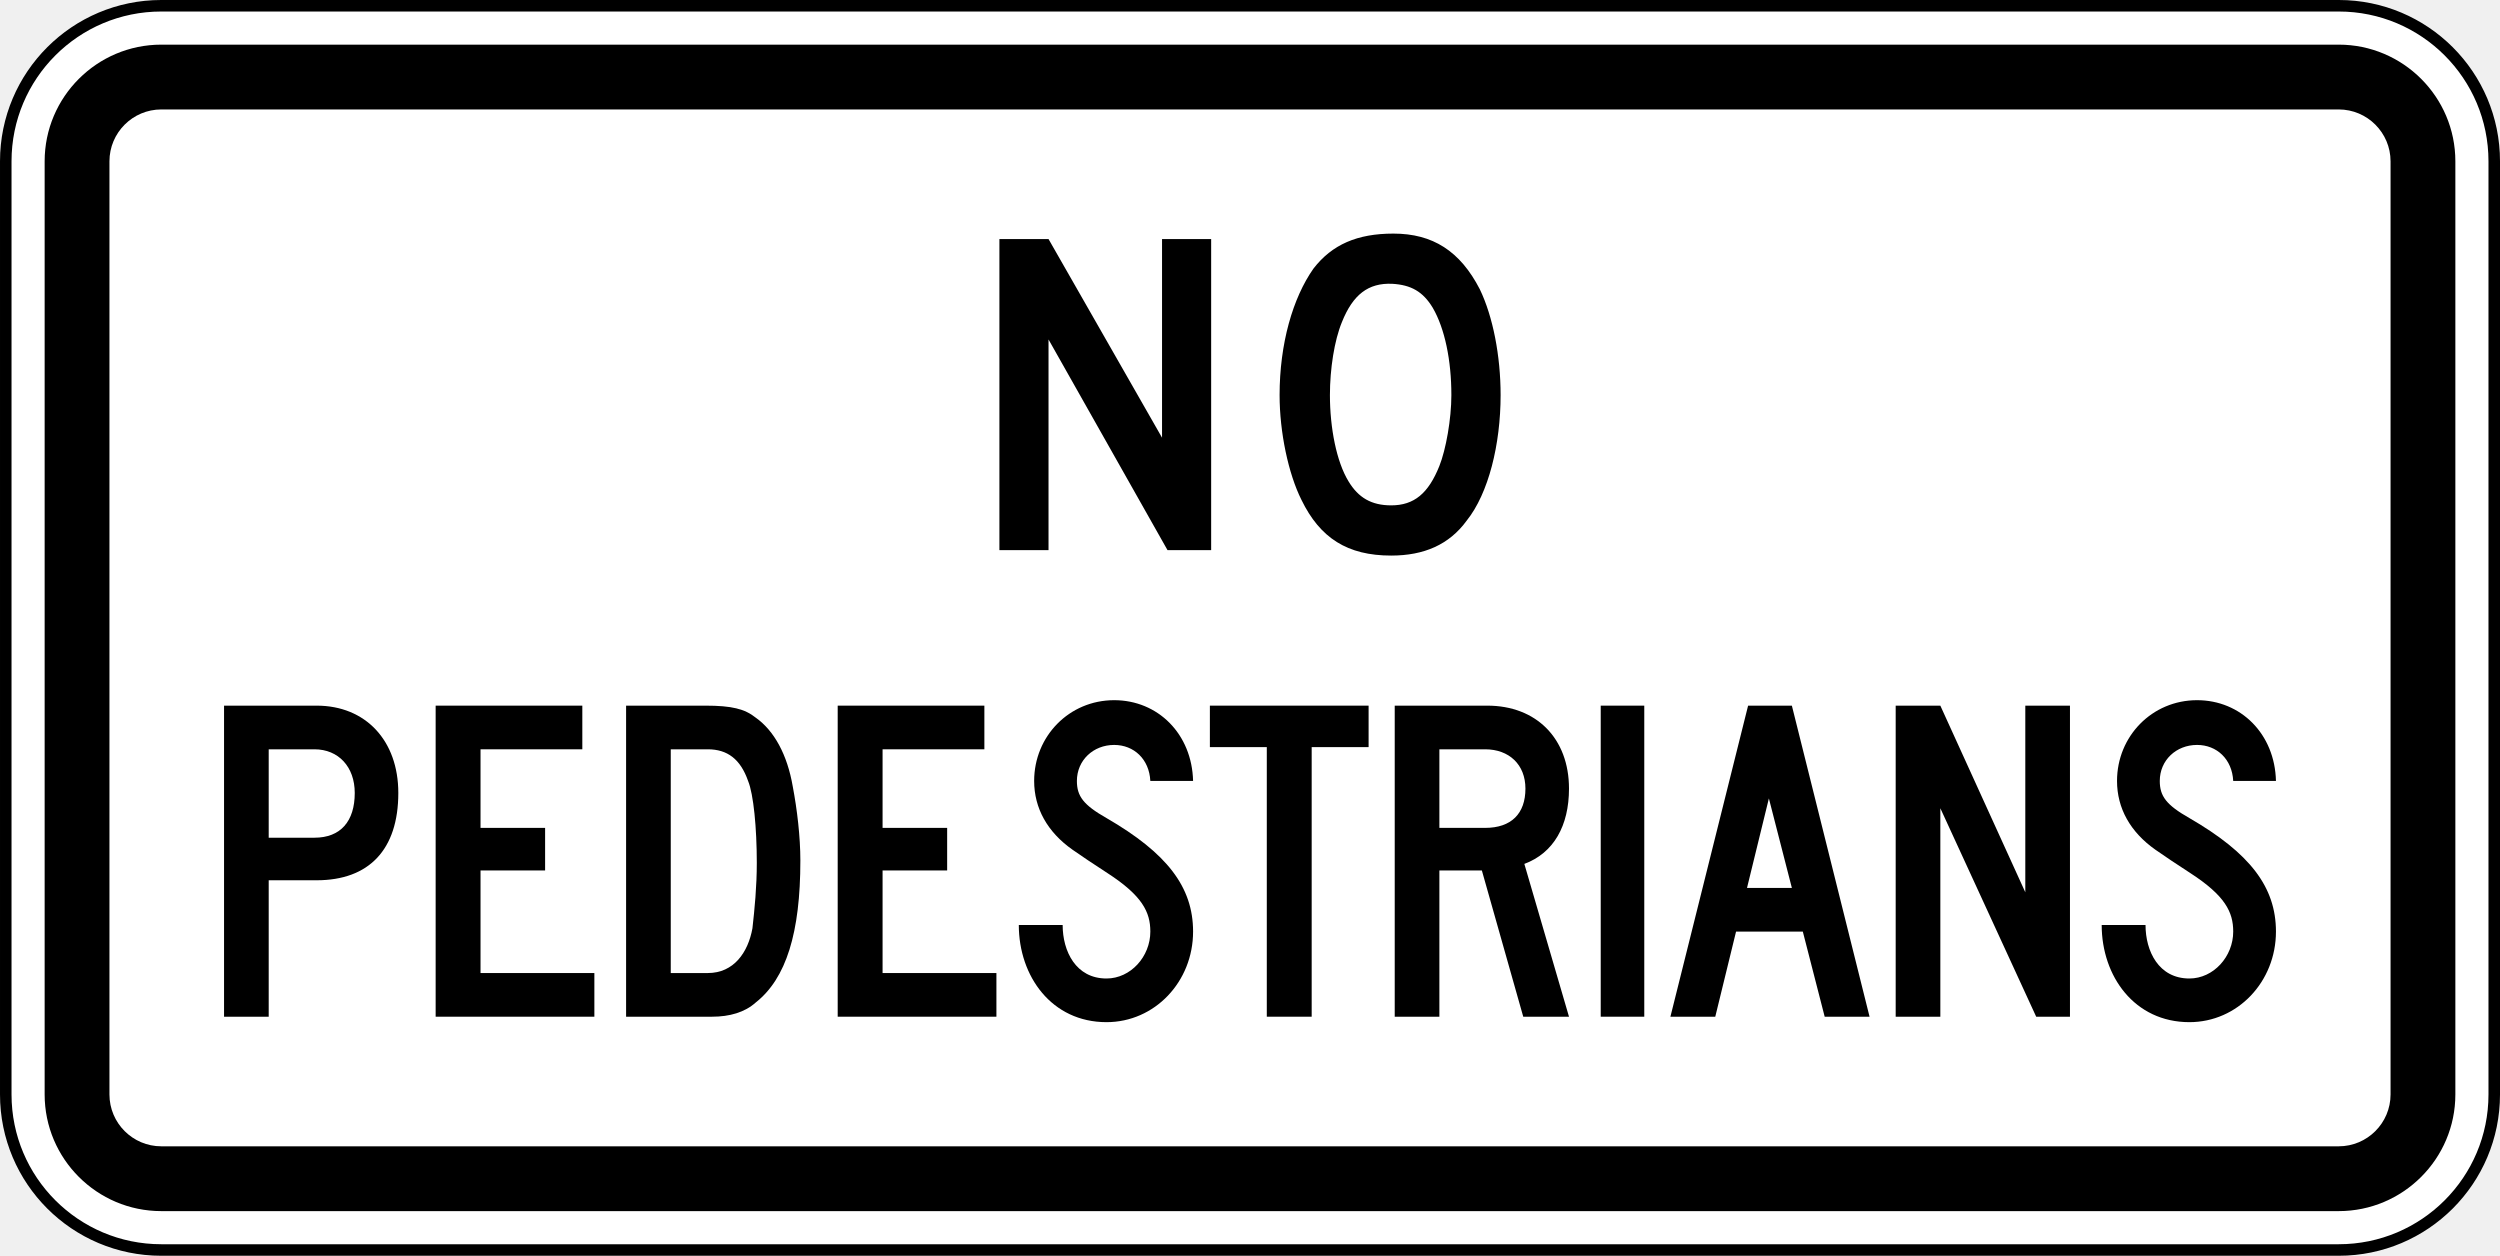
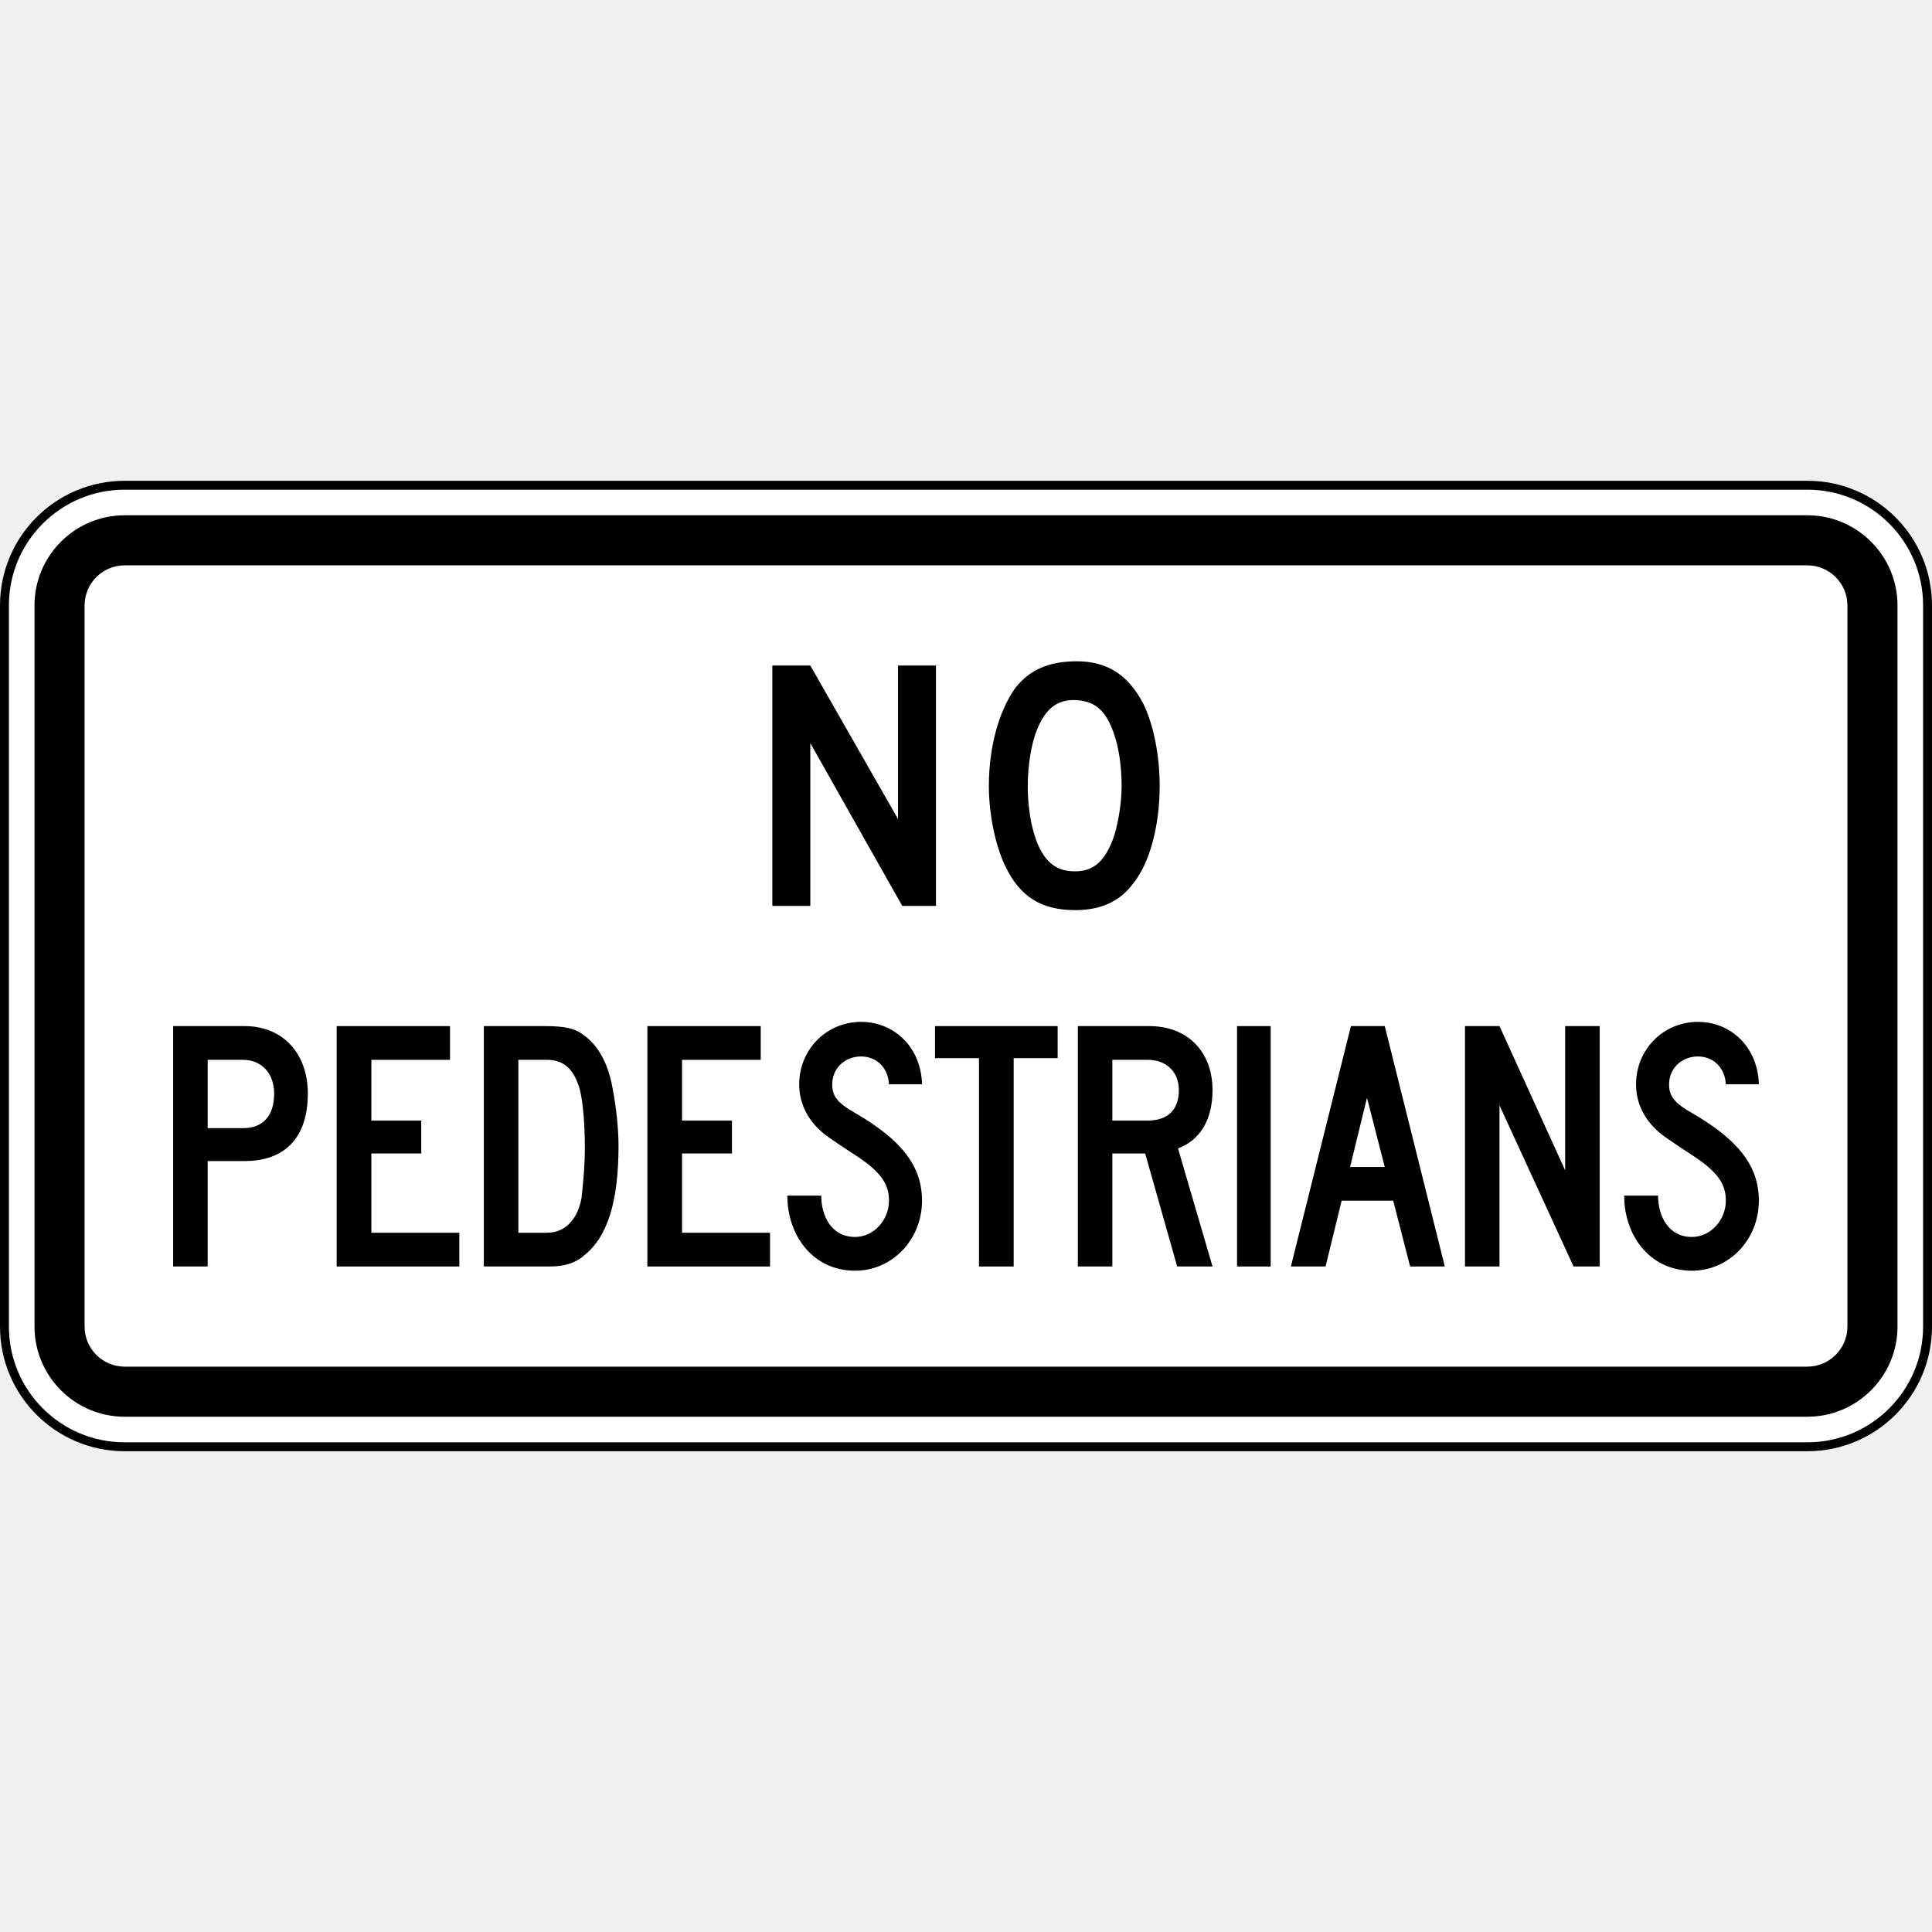
- <svg xmlns="http://www.w3.org/2000/svg" version="1.1" x="0px" y="0px" width="2170" height="1090" viewBox="-0.937 -0.042 2170 1090" enable-background="new -0.937 -0.042 576 660" xml:space="preserve" id="svg2">
+ <svg xmlns="http://www.w3.org/2000/svg" version="1.1" x="0px" y="0px" width="2170" height="2170" viewBox="-0.937 -0.042 2170 2170" enable-background="new -0.937 -0.042 576 660" xml:space="preserve" id="svg2">
  <defs id="defs4">
</defs>
-   <path style="fill:#ffffff;fill-rule:nonzero;stroke:#000000;stroke-width:10;stroke-linecap:butt;stroke-linejoin:miter;stroke-miterlimit:4;stroke-opacity:1;stroke-dasharray:none" d="m 2164.066,949.956 c 0,74.558 -60.438,135 -135,135 l -1890,0 c -74.558,0 -135,-60.443 -135,-135 l 0,-810 c 0,-74.558 60.442,-135 135,-135 l 1890,0 c 74.562,0 135,60.442 135,135 l 0,810 z" id="path11" />
-   <path style="fill:#000000;fill-rule:nonzero;stroke:none" d="m 2074.066,949.956 c 0,24.814 -20.188,45 -45,45 l -1890,0 c -24.813,0 -45,-20.186 -45,-45 l 0,-810 c 0,-24.813 20.187,-45 45,-45 l 1890,0 c 24.812,0 45,20.187 45,45 l 0,810 z m -45,-911.25 -1890,0 c -55.83,0 -101.25,45.42 -101.25,101.25 l 0,810 c 0,55.83 45.42,101.25 101.25,101.25 l 1890,0 c 55.825,0 101.25,-45.42 101.25,-101.25 l 0,-810 c 0,-55.83 -45.425,-101.25 -101.25,-101.25 z" id="path13" />
-   <path style="fill:#000000;fill-rule:nonzero;stroke:none" d="M 1012.452,477.457 909.181,294.615 l 0,182.842 -42.635,0 0,-270.001 42.635,0 98.532,172.423 0,-172.423 42.634,0 0,270.001 -37.895,0 z" id="path15" />
-   <path style="fill:#000000;fill-rule:nonzero;stroke:none" d="m 1242.706,267.141 c -8.547,-14.211 -18.994,-19.894 -35.139,-20.843 -20.894,-0.948 -34.19,9.473 -43.684,33.157 -6.651,16.106 -10.447,40.737 -10.447,63.474 0,28.421 5.696,57.79 16.142,74.843 8.55,14.211 19.944,20.843 37.039,20.843 19.944,0 32.288,-10.422 41.788,-34.105 5.699,-14.211 10.449,-40.737 10.449,-61.58 0,-30.315 -5.702,-57.789 -16.148,-75.789 z m 29.435,184.736 c -15.188,20.843 -37.035,30.318 -65.524,30.318 -37.989,0 -61.731,-15.16 -77.876,-48.316 -11.394,-22.739 -18.991,-58.737 -18.991,-90.949 0,-44.526 11.396,-84.315 29.441,-109.895 16.145,-20.843 37.985,-30.315 69.326,-30.315 34.189,0 57.924,15.158 75.024,48.316 11.4,23.684 18.05,57.789 18.05,91.894 0,42.633 -10.45,85.263 -29.45,108.948 z" id="path17" />
-   <path style="fill:#000000;fill-rule:nonzero;stroke:none" d="m 1534.454,692.984 -18.988,77.684 38.938,0 -19.95,-77.684 z m 48.438,189.474 -18.988,-73.896 -57.938,0 -18.05,73.896 -38.938,0 67.438,-270 37.987,0 67.438,270 -38.95,0 z" id="path19" />
-   <path style="fill:#000000;fill-rule:nonzero;stroke:none" d="M 648.4,677.823 C 641.784,658.876 630.438,650.35 613.418,650.35 l -32.142,0 0,194.213 32.142,0 c 22.691,0 34.981,-18 38.764,-38.844 1.891,-17.051 3.785,-35.999 3.785,-56.84 0,-30.317 -2.839,-59.685 -7.567,-71.055 z m 6.619,192.317 c -9.454,8.526 -22.689,12.316 -37.816,12.316 l -74.689,0 0,-270 69.016,0 c 22.69,0 34.035,2.839 43.489,10.42 16.071,11.367 27.416,32.21 32.146,59.684 3.781,19.894 6.615,43.579 6.615,64.422 0,62.528 -12.29,102.315 -38.761,123.157 z" id="path21" />
-   <path style="fill:#000000;fill-rule:nonzero;stroke:none" d="m 377.206,882.457 0,-270 127.314,0 0,37.893 -88.361,0 0,68.211 56.057,0 0,36.949 -56.057,0 0,89.052 98.814,0 0,37.895 -137.766,0 z" id="path23" />
-   <path style="fill:#000000;fill-rule:nonzero;stroke:none" d="m 726.182,882.457 0,-270 127.315,0 0,37.893 -88.362,0 0,68.211 56.057,0 0,36.949 -56.057,0 0,89.052 98.814,0 0,37.895 -137.766,0 z" id="path25" />
-   <path style="fill:#000000;fill-rule:nonzero;stroke:none" d="m 1388.491,882.457 0,-270 37.8,0 0,270 -37.8,0 z" id="path27" />
-   <path style="fill:#000000;fill-rule:nonzero;stroke:none" d="m 1766.478,882.457 -83.2,-180.947 0,180.947 -38.763,0 0,-270 38.763,0 73.75,162 0,-162 38.763,0 0,270 -29.312,0 z" id="path29" />
-   <path style="fill:#000000;fill-rule:nonzero;stroke:none" d="m 272.006,650.35 -39.708,0 0,76.739 39.708,0 c 22.69,0 34.98,-14.211 34.98,-38.843 0,-22.738 -14.181,-37.896 -34.98,-37.896 z m 1.891,113.686 -41.599,0 0,118.421 -38.763,0 0,-270 80.361,0 c 42.542,0 70.906,30.315 70.906,75.789 0,49.263 -25.527,75.79 -70.906,75.79 z" id="path31" />
-   <path style="fill:#000000;fill-rule:nonzero;stroke:none" d="m 1288.153,650.35 -39.706,0 0,68.211 39.706,0 c 22.688,0 34.987,-12.315 34.987,-34.104 0,-20.843 -14.188,-34.108 -34.987,-34.108 z m 33.087,232.107 -35.925,-126.949 -36.869,0 0,126.949 -38.764,0 0,-270 80.358,0 c 42.55,0 70.912,28.42 70.912,72 0,32.209 -13.238,55.893 -38.763,65.369 l 38.763,132.631 -39.712,0 z" id="path33" />
-   <path style="fill:#000000;fill-rule:nonzero;stroke:none" d="m 960.272,757.766 c -11.682,-7.567 -23.025,-15.161 -30.266,-20.258 -21.767,-15.322 -33.299,-36 -33.299,-59.685 0,-38.841 30.445,-70.105 69.451,-70.105 38.054,0 67.546,29.37 68.499,70.105 l -37.105,0 c -0.95,-18.945 -14.268,-31.262 -31.394,-31.262 -18.076,0 -32.346,13.265 -32.346,31.262 0,13.264 5.707,20.844 25.688,32.211 52.325,30.315 75.157,59.685 75.157,98.526 0,43.579 -33.299,78.632 -75.157,78.632 -47.57,0 -76.11,-39.79 -76.11,-84.316 l 38.054,0 c 0,22.736 11.416,46.421 38.056,46.421 20.929,0 38.053,-18.949 38.053,-40.737 0,-16.919 -6.99,-31.168 -37.28,-50.795 z" id="path35" />
-   <path style="fill:#000000;fill-rule:nonzero;stroke:none" d="m 1900.216,757.766 c -11.688,-7.567 -23.025,-15.161 -30.275,-20.258 -21.762,-15.322 -33.3,-36 -33.3,-59.685 0,-38.841 30.45,-70.105 69.463,-70.105 38.05,0 67.537,29.37 68.487,70.105 l -37.1,0 c -0.95,-18.945 -14.262,-31.262 -31.387,-31.262 -18.087,0 -32.35,13.265 -32.35,31.262 0,13.264 5.7,20.844 25.688,32.211 52.325,30.315 75.15,59.685 75.15,98.526 0,43.579 -33.288,78.632 -75.15,78.632 -47.575,0 -76.112,-39.79 -76.112,-84.316 l 38.05,0 c 0,22.736 11.425,46.421 38.062,46.421 20.925,0 38.05,-18.949 38.05,-40.737 0,-16.919 -6.987,-31.168 -37.275,-50.795 z" id="path37" />
-   <path style="fill:#000000;fill-rule:nonzero;stroke:none" d="m 1137.599,648.456 0,234.001 -38.955,0 0,-234.001 -49.406,0 0,-35.999 137.769,0 0,35.999 -49.407,0 z" id="path39" />
+   <g id="g3605" transform="translate(0,540.0019)">
+     <path id="path11" d="m 2164.066,949.956 c 0,74.558 -60.438,135 -135,135 l -1890,0 c -74.558,0 -135,-60.443 -135,-135 l 0,-810 c 0,-74.558 60.442,-135 135,-135 l 1890,0 c 74.562,0 135,60.442 135,135 l 0,810 z" style="fill:#ffffff;fill-rule:nonzero;stroke:#000000;stroke-width:10;stroke-linecap:butt;stroke-linejoin:miter;stroke-miterlimit:4;stroke-opacity:1;stroke-dasharray:none" />
+     <path id="path13" d="m 2074.066,949.956 c 0,24.814 -20.188,45 -45,45 l -1890,0 c -24.813,0 -45,-20.186 -45,-45 l 0,-810 c 0,-24.813 20.187,-45 45,-45 l 1890,0 c 24.812,0 45,20.187 45,45 l 0,810 z m -45,-911.25 -1890,0 c -55.83,0 -101.25,45.42 -101.25,101.25 l 0,810 c 0,55.83 45.42,101.25 101.25,101.25 l 1890,0 c 55.825,0 101.25,-45.42 101.25,-101.25 l 0,-810 c 0,-55.83 -45.425,-101.25 -101.25,-101.25 z" style="fill:#000000;fill-rule:nonzero;stroke:none" />
+     <path id="path15" d="M 1012.452,477.457 909.181,294.615 l 0,182.842 -42.635,0 0,-270.001 42.635,0 98.532,172.423 0,-172.423 42.634,0 0,270.001 -37.895,0 z" style="fill:#000000;fill-rule:nonzero;stroke:none" />
+     <path id="path17" d="m 1242.706,267.141 c -8.547,-14.211 -18.994,-19.894 -35.139,-20.843 -20.894,-0.948 -34.19,9.473 -43.684,33.157 -6.651,16.106 -10.447,40.737 -10.447,63.474 0,28.421 5.696,57.79 16.142,74.843 8.55,14.211 19.944,20.843 37.039,20.843 19.944,0 32.288,-10.422 41.788,-34.105 5.699,-14.211 10.449,-40.737 10.449,-61.58 0,-30.315 -5.702,-57.789 -16.148,-75.789 z m 29.435,184.736 c -15.188,20.843 -37.035,30.318 -65.524,30.318 -37.989,0 -61.731,-15.16 -77.876,-48.316 -11.394,-22.739 -18.991,-58.737 -18.991,-90.949 0,-44.526 11.396,-84.315 29.441,-109.895 16.145,-20.843 37.985,-30.315 69.326,-30.315 34.189,0 57.924,15.158 75.024,48.316 11.4,23.684 18.05,57.789 18.05,91.894 0,42.633 -10.45,85.263 -29.45,108.948 z" style="fill:#000000;fill-rule:nonzero;stroke:none" />
+     <path id="path19" d="m 1534.454,692.984 -18.988,77.684 38.938,0 -19.95,-77.684 z m 48.438,189.474 -18.988,-73.896 -57.938,0 -18.05,73.896 -38.938,0 67.438,-270 37.987,0 67.438,270 -38.95,0 z" style="fill:#000000;fill-rule:nonzero;stroke:none" />
+     <path id="path21" d="M 648.4,677.823 C 641.784,658.876 630.438,650.35 613.418,650.35 l -32.142,0 0,194.213 32.142,0 c 22.691,0 34.981,-18 38.764,-38.844 1.891,-17.051 3.785,-35.999 3.785,-56.84 0,-30.317 -2.839,-59.685 -7.567,-71.055 z m 6.619,192.317 c -9.454,8.526 -22.689,12.316 -37.816,12.316 l -74.689,0 0,-270 69.016,0 c 22.69,0 34.035,2.839 43.489,10.42 16.071,11.367 27.416,32.21 32.146,59.684 3.781,19.894 6.615,43.579 6.615,64.422 0,62.528 -12.29,102.315 -38.761,123.157 z" style="fill:#000000;fill-rule:nonzero;stroke:none" />
+     <path id="path23" d="m 377.206,882.457 0,-270 127.314,0 0,37.893 -88.361,0 0,68.211 56.057,0 0,36.949 -56.057,0 0,89.052 98.814,0 0,37.895 -137.766,0 z" style="fill:#000000;fill-rule:nonzero;stroke:none" />
+     <path id="path25" d="m 726.182,882.457 0,-270 127.315,0 0,37.893 -88.362,0 0,68.211 56.057,0 0,36.949 -56.057,0 0,89.052 98.814,0 0,37.895 -137.766,0 z" style="fill:#000000;fill-rule:nonzero;stroke:none" />
+     <path id="path27" d="m 1388.491,882.457 0,-270 37.8,0 0,270 -37.8,0 z" style="fill:#000000;fill-rule:nonzero;stroke:none" />
+     <path id="path29" d="m 1766.478,882.457 -83.2,-180.947 0,180.947 -38.763,0 0,-270 38.763,0 73.75,162 0,-162 38.763,0 0,270 -29.312,0 z" style="fill:#000000;fill-rule:nonzero;stroke:none" />
+     <path id="path31" d="m 272.006,650.35 -39.708,0 0,76.739 39.708,0 c 22.69,0 34.98,-14.211 34.98,-38.843 0,-22.738 -14.181,-37.896 -34.98,-37.896 z m 1.891,113.686 -41.599,0 0,118.421 -38.763,0 0,-270 80.361,0 c 42.542,0 70.906,30.315 70.906,75.789 0,49.263 -25.527,75.79 -70.906,75.79 z" style="fill:#000000;fill-rule:nonzero;stroke:none" />
+     <path id="path33" d="m 1288.153,650.35 -39.706,0 0,68.211 39.706,0 c 22.688,0 34.987,-12.315 34.987,-34.104 0,-20.843 -14.188,-34.108 -34.987,-34.108 z m 33.087,232.107 -35.925,-126.949 -36.869,0 0,126.949 -38.764,0 0,-270 80.358,0 c 42.55,0 70.912,28.42 70.912,72 0,32.209 -13.238,55.893 -38.763,65.369 l 38.763,132.631 -39.712,0 z" style="fill:#000000;fill-rule:nonzero;stroke:none" />
+     <path id="path35" d="m 960.272,757.766 c -11.682,-7.567 -23.025,-15.161 -30.266,-20.258 -21.767,-15.322 -33.299,-36 -33.299,-59.685 0,-38.841 30.445,-70.105 69.451,-70.105 38.054,0 67.546,29.37 68.499,70.105 l -37.105,0 c -0.95,-18.945 -14.268,-31.262 -31.394,-31.262 -18.076,0 -32.346,13.265 -32.346,31.262 0,13.264 5.707,20.844 25.688,32.211 52.325,30.315 75.157,59.685 75.157,98.526 0,43.579 -33.299,78.632 -75.157,78.632 -47.57,0 -76.11,-39.79 -76.11,-84.316 l 38.054,0 c 0,22.736 11.416,46.421 38.056,46.421 20.929,0 38.053,-18.949 38.053,-40.737 0,-16.919 -6.99,-31.168 -37.28,-50.795 z" style="fill:#000000;fill-rule:nonzero;stroke:none" />
+     <path id="path37" d="m 1900.216,757.766 c -11.688,-7.567 -23.025,-15.161 -30.275,-20.258 -21.762,-15.322 -33.3,-36 -33.3,-59.685 0,-38.841 30.45,-70.105 69.463,-70.105 38.05,0 67.537,29.37 68.487,70.105 l -37.1,0 c -0.95,-18.945 -14.262,-31.262 -31.387,-31.262 -18.087,0 -32.35,13.265 -32.35,31.262 0,13.264 5.7,20.844 25.688,32.211 52.325,30.315 75.15,59.685 75.15,98.526 0,43.579 -33.288,78.632 -75.15,78.632 -47.575,0 -76.112,-39.79 -76.112,-84.316 l 38.05,0 c 0,22.736 11.425,46.421 38.062,46.421 20.925,0 38.05,-18.949 38.05,-40.737 0,-16.919 -6.987,-31.168 -37.275,-50.795 z" style="fill:#000000;fill-rule:nonzero;stroke:none" />
+     <path id="path39" d="m 1137.599,648.456 0,234.001 -38.955,0 0,-234.001 -49.406,0 0,-35.999 137.769,0 0,35.999 -49.407,0 z" style="fill:#000000;fill-rule:nonzero;stroke:none" />
+   </g>
</svg>
